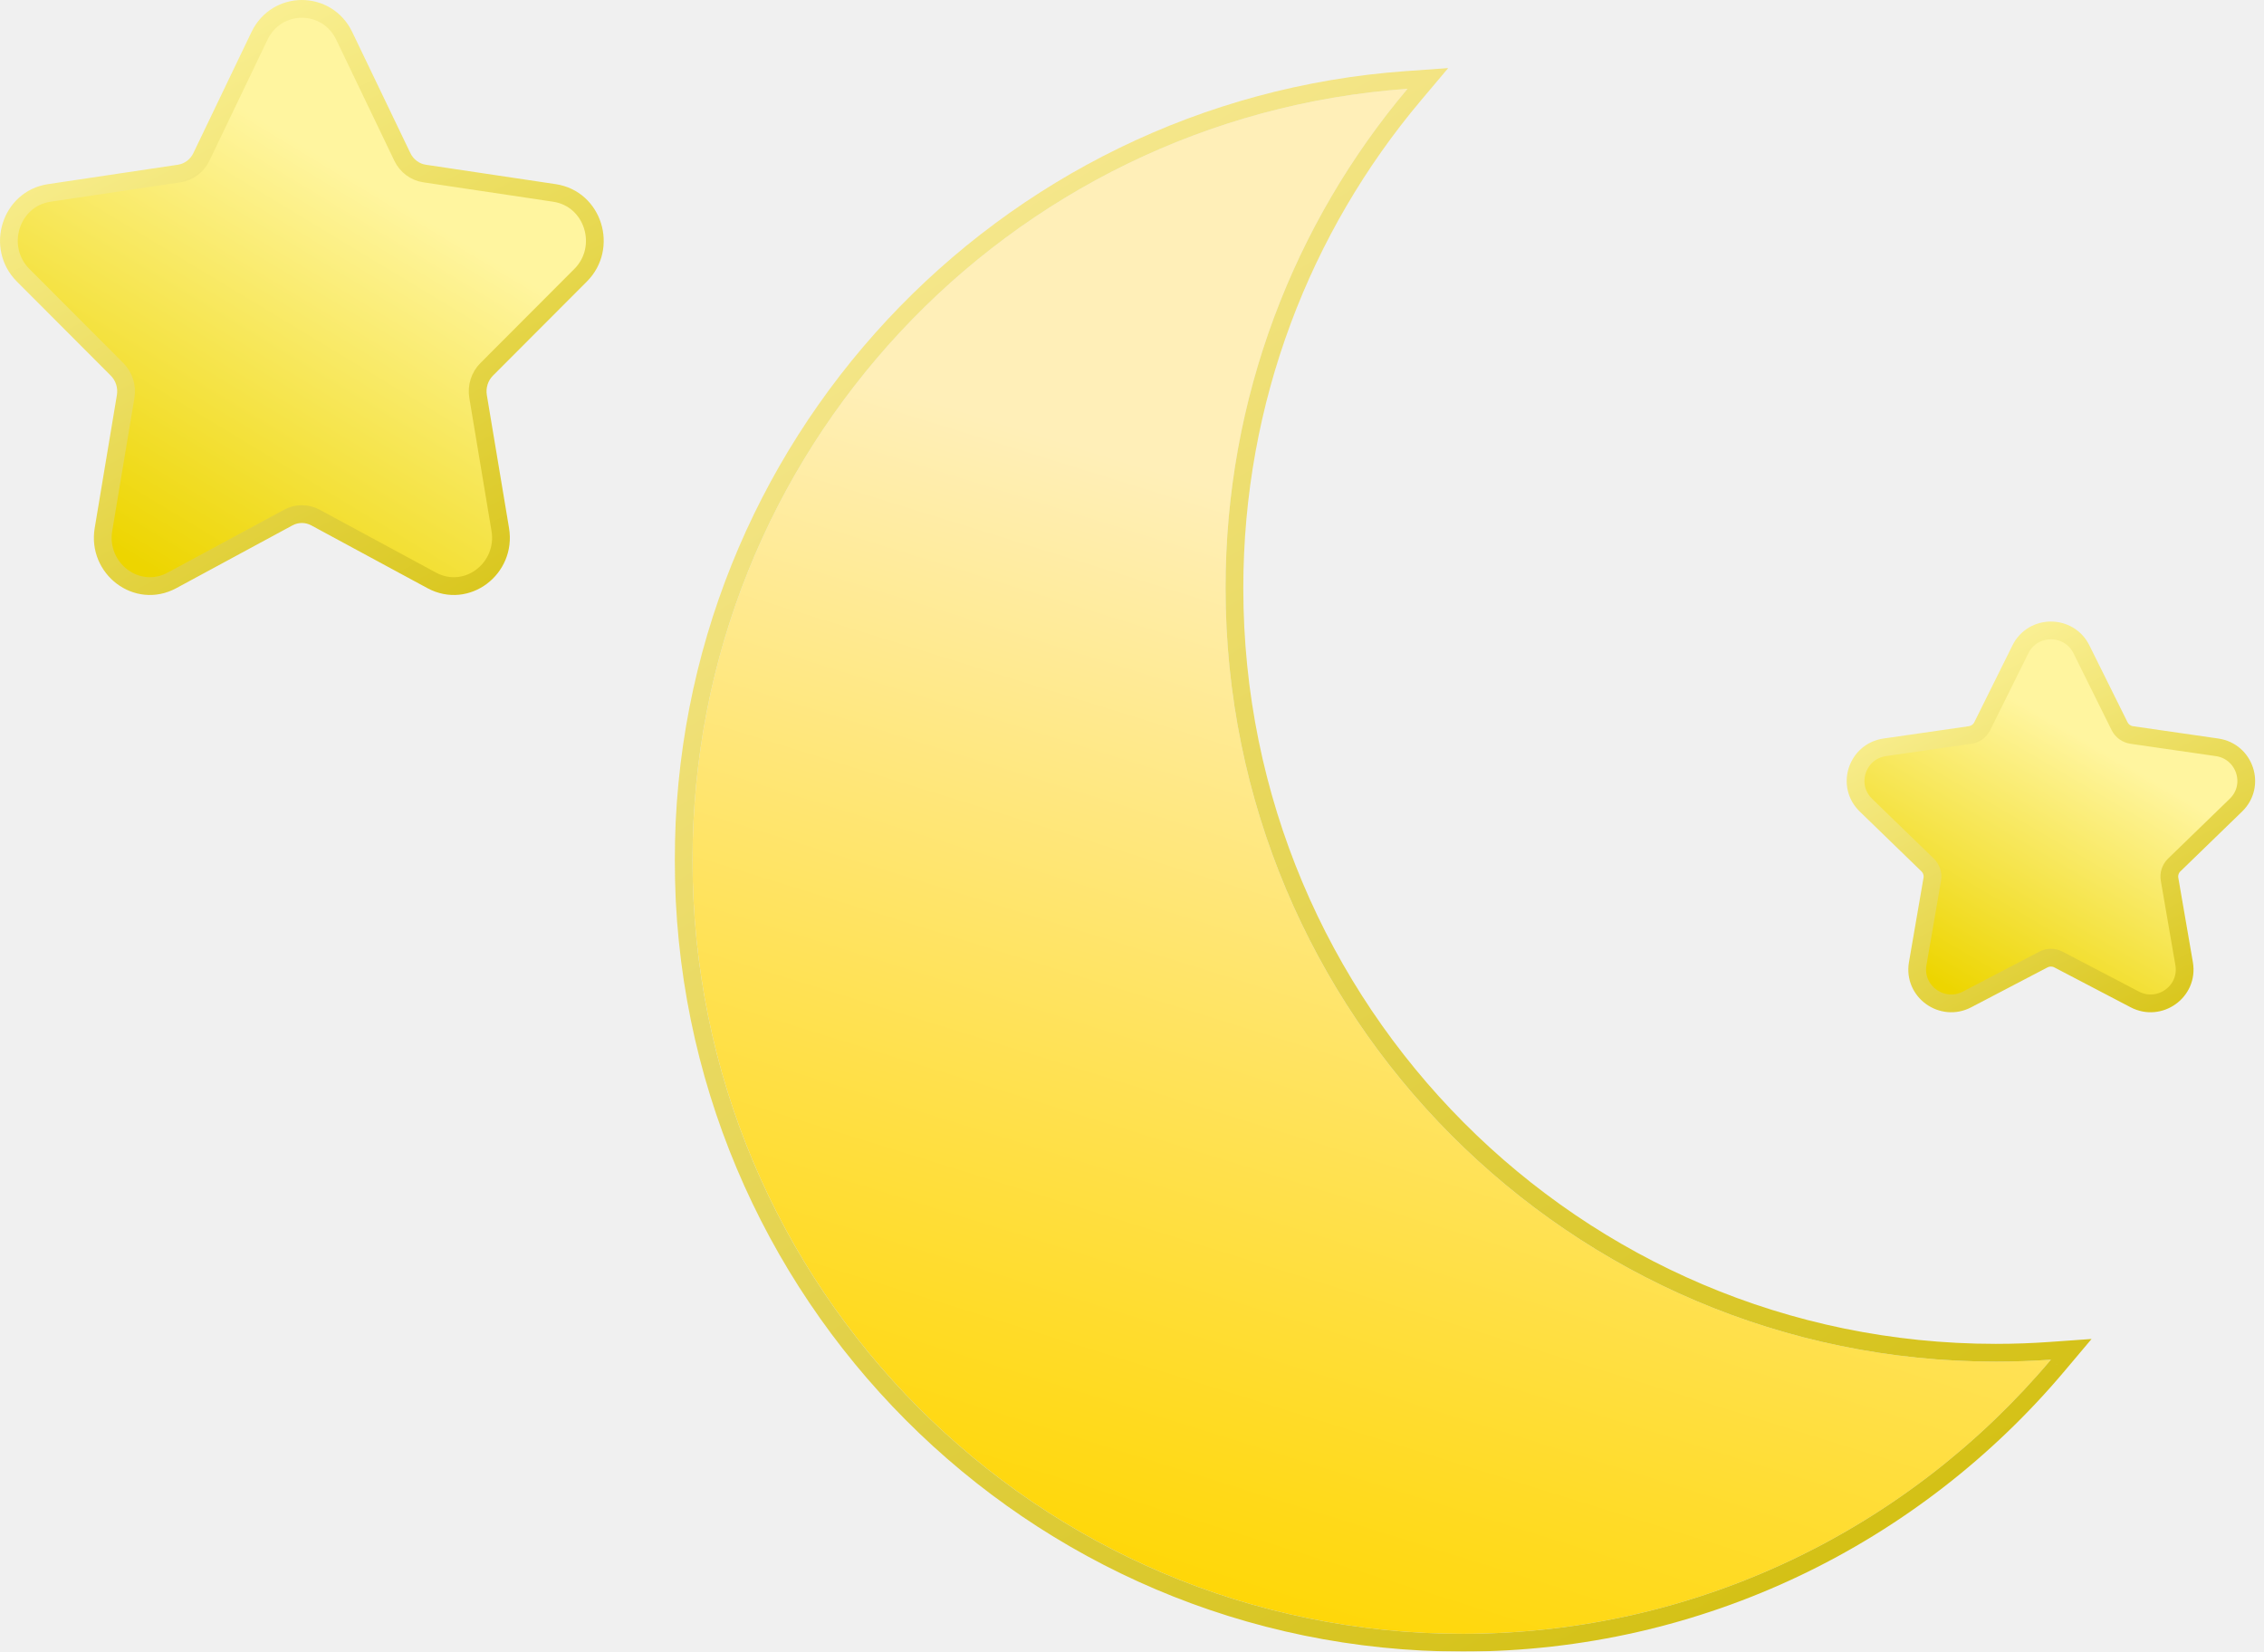
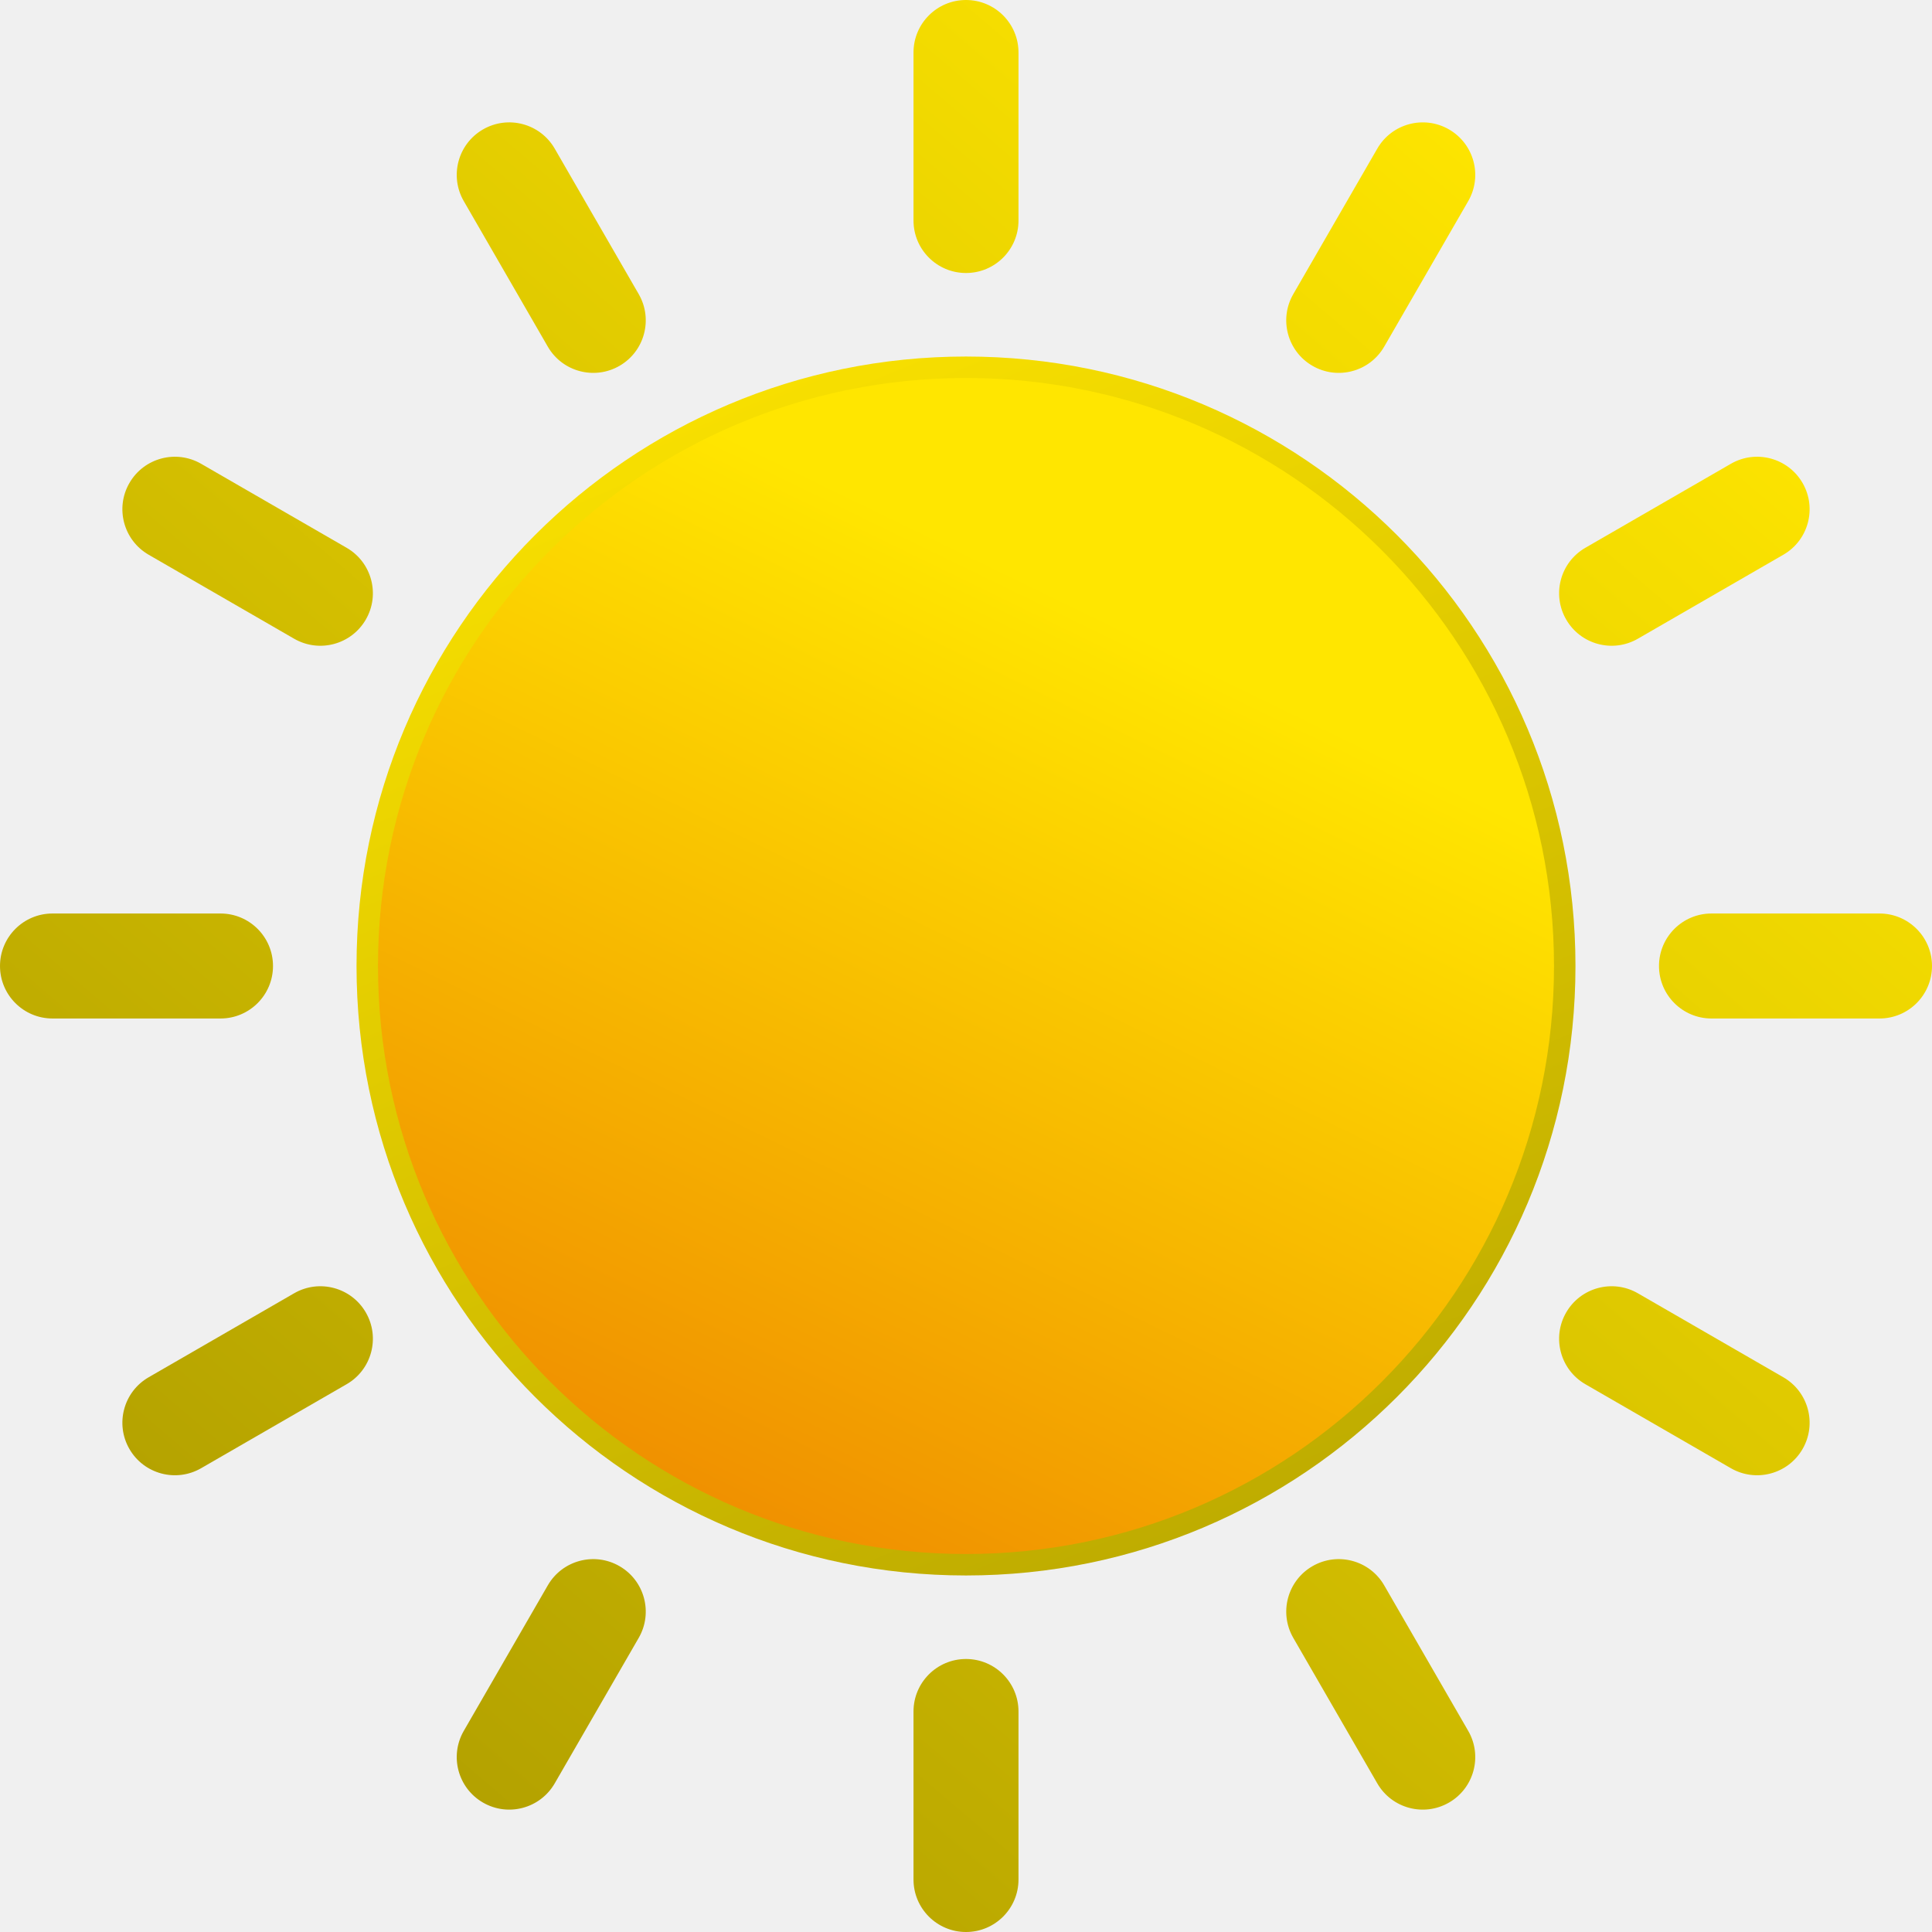
- <svg xmlns="http://www.w3.org/2000/svg" width="255" height="186" viewBox="0 0 255 186" fill="none">
-   <mask id="path-1-outside-1_2_1170" maskUnits="userSpaceOnUse" x="76" y="7" width="160" height="179" fill="black">
-     <rect fill="white" x="76" y="7" width="160" height="179" />
-     <path fill-rule="evenodd" clip-rule="evenodd" d="M231 153.125C228.947 153.271 226.874 153.345 224.785 153.345C176.875 153.345 138.037 114.345 138.037 66.235C138.037 44.801 145.746 25.175 158.532 10C113.524 13.2 78 50.879 78 96.89C78 144.999 116.838 184 164.748 184C191.312 184 215.087 172.01 231 153.125Z" />
-   </mask>
-   <path fill-rule="evenodd" clip-rule="evenodd" d="M231 153.125C228.947 153.271 226.874 153.345 224.785 153.345C176.875 153.345 138.037 114.345 138.037 66.235C138.037 44.801 145.746 25.175 158.532 10C113.524 13.2 78 50.879 78 96.89C78 144.999 116.838 184 164.748 184C191.312 184 215.087 172.01 231 153.125Z" fill="url(#paint0_linear_2_1170)" />
-   <path d="M231 153.125L232.529 154.414L235.579 150.795L230.858 151.13L231 153.125ZM158.532 10L160.062 11.289L163.112 7.669L158.391 8.005L158.532 10ZM230.858 151.13C228.852 151.273 226.827 151.345 224.785 151.345V155.345C226.922 155.345 229.042 155.27 231.142 155.12L230.858 151.13ZM224.785 151.345C177.987 151.345 140.037 113.248 140.037 66.235H136.037C136.037 115.442 175.763 155.345 224.785 155.345V151.345ZM140.037 66.235C140.037 45.289 147.569 26.116 160.062 11.289L157.003 8.711C143.924 24.234 136.037 44.313 136.037 66.235H140.037ZM80 96.89C80 51.929 114.712 15.12 158.674 11.995L158.391 8.005C112.336 11.279 76 49.829 76 96.89H80ZM164.748 182C117.951 182 80 143.903 80 96.89H76C76 146.096 115.726 186 164.748 186V182ZM229.471 151.837C213.921 170.291 190.696 182 164.748 182V186C191.928 186 216.254 173.729 232.529 154.414L229.471 151.837Z" fill="url(#paint1_linear_2_1170)" mask="url(#path-1-outside-1_2_1170)" />
-   <path d="M38.773 4.041C36.826 -0.014 31.174 -0.014 29.227 4.041L22.683 17.67C22.194 18.689 21.256 19.382 20.186 19.541L5.554 21.727C1.163 22.383 -0.514 27.871 2.601 30.992L13.189 41.601C13.975 42.388 14.34 43.532 14.152 44.658L11.652 59.637C10.921 64.02 15.423 67.498 19.379 65.36L32.466 58.288C33.427 57.768 34.573 57.768 35.534 58.288L48.621 65.36C52.577 67.498 57.079 64.02 56.347 59.637L53.848 44.658C53.66 43.532 54.025 42.388 54.811 41.601L65.399 30.992C68.514 27.871 66.837 22.383 62.446 21.727L47.814 19.541C46.744 19.382 45.806 18.689 45.317 17.67L38.773 4.041Z" fill="url(#paint2_linear_2_1170)" stroke="url(#paint3_linear_2_1170)" stroke-width="2" />
-   <path d="M234.437 73.126C233.03 70.291 228.97 70.291 227.563 73.126L223.269 81.779C223.003 82.315 222.488 82.689 221.888 82.776L212.286 84.163C209.148 84.617 207.879 88.463 210.163 90.677L217.111 97.413C217.542 97.831 217.738 98.431 217.637 99.019L215.996 108.53C215.456 111.66 218.755 114.021 221.556 112.556L230.145 108.066C230.68 107.786 231.32 107.786 231.855 108.066L240.444 112.556C243.245 114.021 246.544 111.66 246.004 108.53L244.363 99.019C244.262 98.431 244.458 97.831 244.889 97.413L251.837 90.677C254.121 88.463 252.852 84.617 249.714 84.163L240.112 82.776C239.512 82.689 238.997 82.315 238.731 81.779L234.437 73.126Z" fill="url(#paint4_linear_2_1170)" stroke="url(#paint5_linear_2_1170)" stroke-width="2" />
+ <svg xmlns="http://www.w3.org/2000/svg" width="180" height="180" viewBox="0 0 180 180" fill="none">
+   <path d="M90 145.783C120.808 145.783 145.783 120.808 145.783 90C145.783 59.192 120.808 34.217 90 34.217C59.192 34.217 34.217 59.192 34.217 90C34.217 120.808 59.192 145.783 90 145.783Z" fill="url(#paint0_linear_2_1132)" stroke="url(#paint1_linear_2_1132)" stroke-width="2" />
+   <path fill-rule="evenodd" clip-rule="evenodd" d="M90 0C87.299 0 85.109 2.19 85.109 4.891V20.544C85.109 23.245 87.299 25.435 90 25.435C92.701 25.435 94.891 23.245 94.891 20.544V4.891C94.891 2.19 92.701 0 90 0ZM90 154.565C87.299 154.565 85.109 156.755 85.109 159.457V175.109C85.109 177.81 87.299 180 90 180C92.701 180 94.891 177.81 94.891 175.109V159.457C94.891 156.755 92.701 154.565 90 154.565ZM128.318 13.848C129.669 11.509 132.66 10.707 135 12.058C137.339 13.408 138.141 16.4 136.79 18.739L128.964 32.294C127.613 34.634 124.622 35.435 122.283 34.085C119.943 32.734 119.141 29.743 120.492 27.403L128.318 13.848ZM57.717 145.915C55.378 144.564 52.386 145.366 51.036 147.705L43.21 161.261C41.859 163.6 42.66 166.592 45 167.942C47.339 169.293 50.331 168.491 51.682 166.152L59.508 152.597C60.858 150.257 60.057 147.266 57.717 145.915ZM161.261 43.21C163.6 41.859 166.592 42.66 167.942 45C169.293 47.339 168.491 50.331 166.152 51.682L152.597 59.508C150.257 60.858 147.266 60.057 145.915 57.717C144.564 55.378 145.366 52.386 147.705 51.036L161.261 43.21ZM34.085 122.283C32.734 119.943 29.743 119.142 27.403 120.492L13.848 128.318C11.509 129.669 10.707 132.66 12.058 135C13.408 137.339 16.4 138.141 18.739 136.79L32.294 128.964C34.634 127.614 35.436 124.622 34.085 122.283ZM175.109 85.109C177.81 85.109 180 87.299 180 90C180 92.701 177.81 94.891 175.109 94.891H159.456C156.755 94.891 154.565 92.701 154.565 90C154.565 87.299 156.755 85.109 159.456 85.109H175.109ZM25.435 90C25.435 87.299 23.245 85.109 20.544 85.109H4.891C2.19 85.109 -1.34472e-05 87.299 -1.35652e-05 90C-1.36833e-05 92.701 2.19 94.891 4.891 94.891H20.544C23.245 94.891 25.435 92.701 25.435 90ZM166.152 128.318C168.491 129.669 169.293 132.66 167.942 135C166.592 137.339 163.6 138.141 161.261 136.79L147.705 128.964C145.366 127.614 144.564 124.622 145.915 122.283C147.266 119.943 150.257 119.142 152.597 120.492L166.152 128.318ZM34.085 57.717C35.436 55.378 34.634 52.386 32.294 51.036L18.739 43.21C16.4 41.859 13.408 42.66 12.058 45C10.707 47.339 11.509 50.331 13.848 51.682L27.403 59.508C29.743 60.858 32.734 60.057 34.085 57.717ZM136.79 161.261C138.141 163.6 137.339 166.592 135 167.942C132.66 169.293 129.669 168.491 128.318 166.152L120.492 152.597C119.142 150.257 119.943 147.266 122.283 145.915C124.622 144.564 127.614 145.366 128.964 147.705L136.79 161.261ZM57.717 34.085C60.057 32.734 60.858 29.743 59.508 27.403L51.682 13.848C50.331 11.508 47.339 10.707 45 12.058C42.66 13.408 41.859 16.4 43.21 18.739L51.036 32.294C52.386 34.634 55.378 35.435 57.717 34.085Z" fill="url(#paint2_linear_2_1132)" />
  <defs>
-     <linearGradient id="paint0_linear_2_1170" x1="170.599" y1="65.469" x2="133.687" y2="183.913" gradientUnits="userSpaceOnUse">
-       <stop stop-color="#FFEFB8" />
-       <stop offset="1" stop-color="#FFD600" />
+     <linearGradient id="paint0_linear_2_1132" x1="120.815" y1="43.044" x2="71.093" y2="145.21" gradientUnits="userSpaceOnUse">
+       <stop offset="0.183" stop-color="#FFE600" />
+       <stop offset="0.981" stop-color="#F09000" />
    </linearGradient>
-     <linearGradient id="paint1_linear_2_1170" x1="70.623" y1="-16.532" x2="206.033" y2="213.907" gradientUnits="userSpaceOnUse">
-       <stop stop-color="#FFF2AF" />
-       <stop offset="1" stop-color="#CEBA00" />
+     <linearGradient id="paint1_linear_2_1132" x1="62.017" y1="22.689" x2="139.16" y2="207.983" gradientUnits="userSpaceOnUse">
+       <stop stop-color="#FFE600" />
+       <stop offset="1" stop-color="#9C8D00" />
    </linearGradient>
-     <linearGradient id="paint2_linear_2_1170" x1="42.727" y1="21.5" x2="16.851" y2="64.305" gradientUnits="userSpaceOnUse">
-       <stop stop-color="#FFF59F" />
-       <stop offset="1" stop-color="#EDD500" />
-     </linearGradient>
-     <linearGradient id="paint3_linear_2_1170" x1="10" y1="-2.5" x2="57.32" y2="86.312" gradientUnits="userSpaceOnUse">
-       <stop stop-color="#FFF6A6" />
-       <stop offset="1" stop-color="#D1BC00" />
-     </linearGradient>
-     <linearGradient id="paint4_linear_2_1170" x1="236.727" y1="84.381" x2="220.555" y2="112.032" gradientUnits="userSpaceOnUse">
-       <stop stop-color="#FFF59F" />
-       <stop offset="1" stop-color="#EDD500" />
-     </linearGradient>
-     <linearGradient id="paint5_linear_2_1170" x1="215.25" y1="69.143" x2="244.735" y2="126.34" gradientUnits="userSpaceOnUse">
-       <stop stop-color="#FFF6A6" />
-       <stop offset="1" stop-color="#D1BC00" />
+     <linearGradient id="paint2_linear_2_1132" x1="156.032" y1="23.478" x2="22.5" y2="180" gradientUnits="userSpaceOnUse">
+       <stop stop-color="#FFE600" />
+       <stop offset="1" stop-color="#AA9900" />
    </linearGradient>
  </defs>
</svg>
